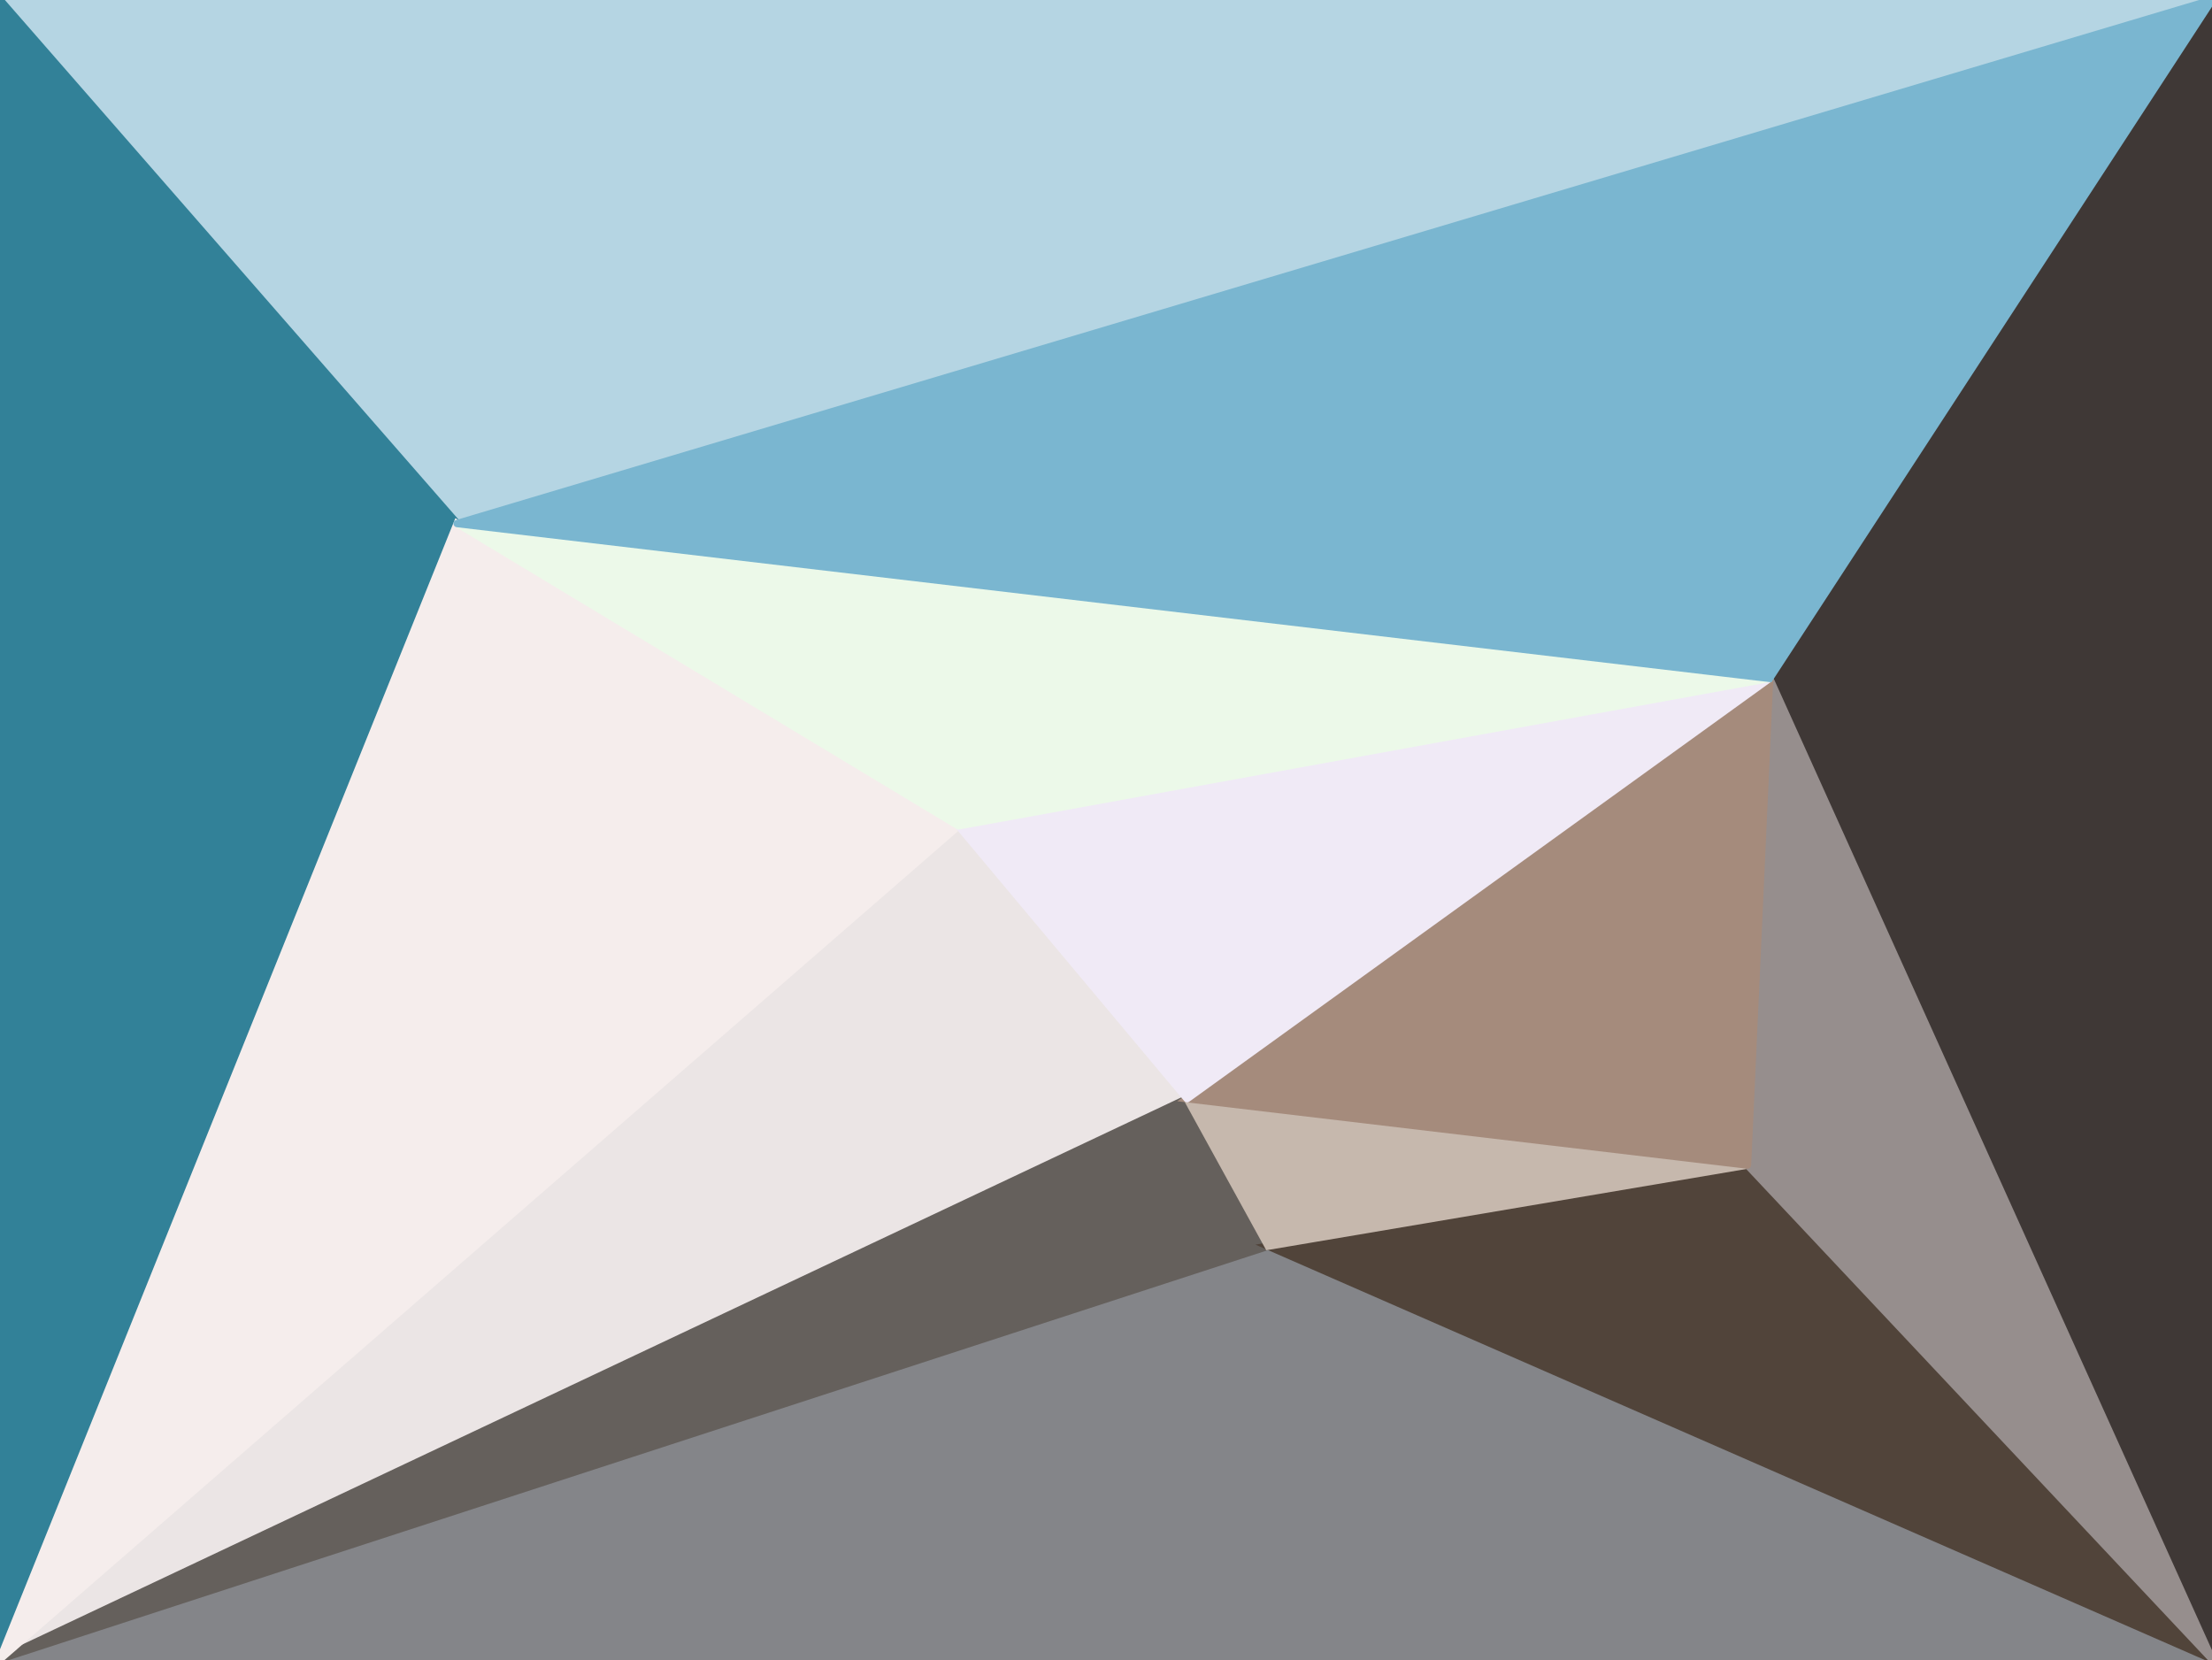
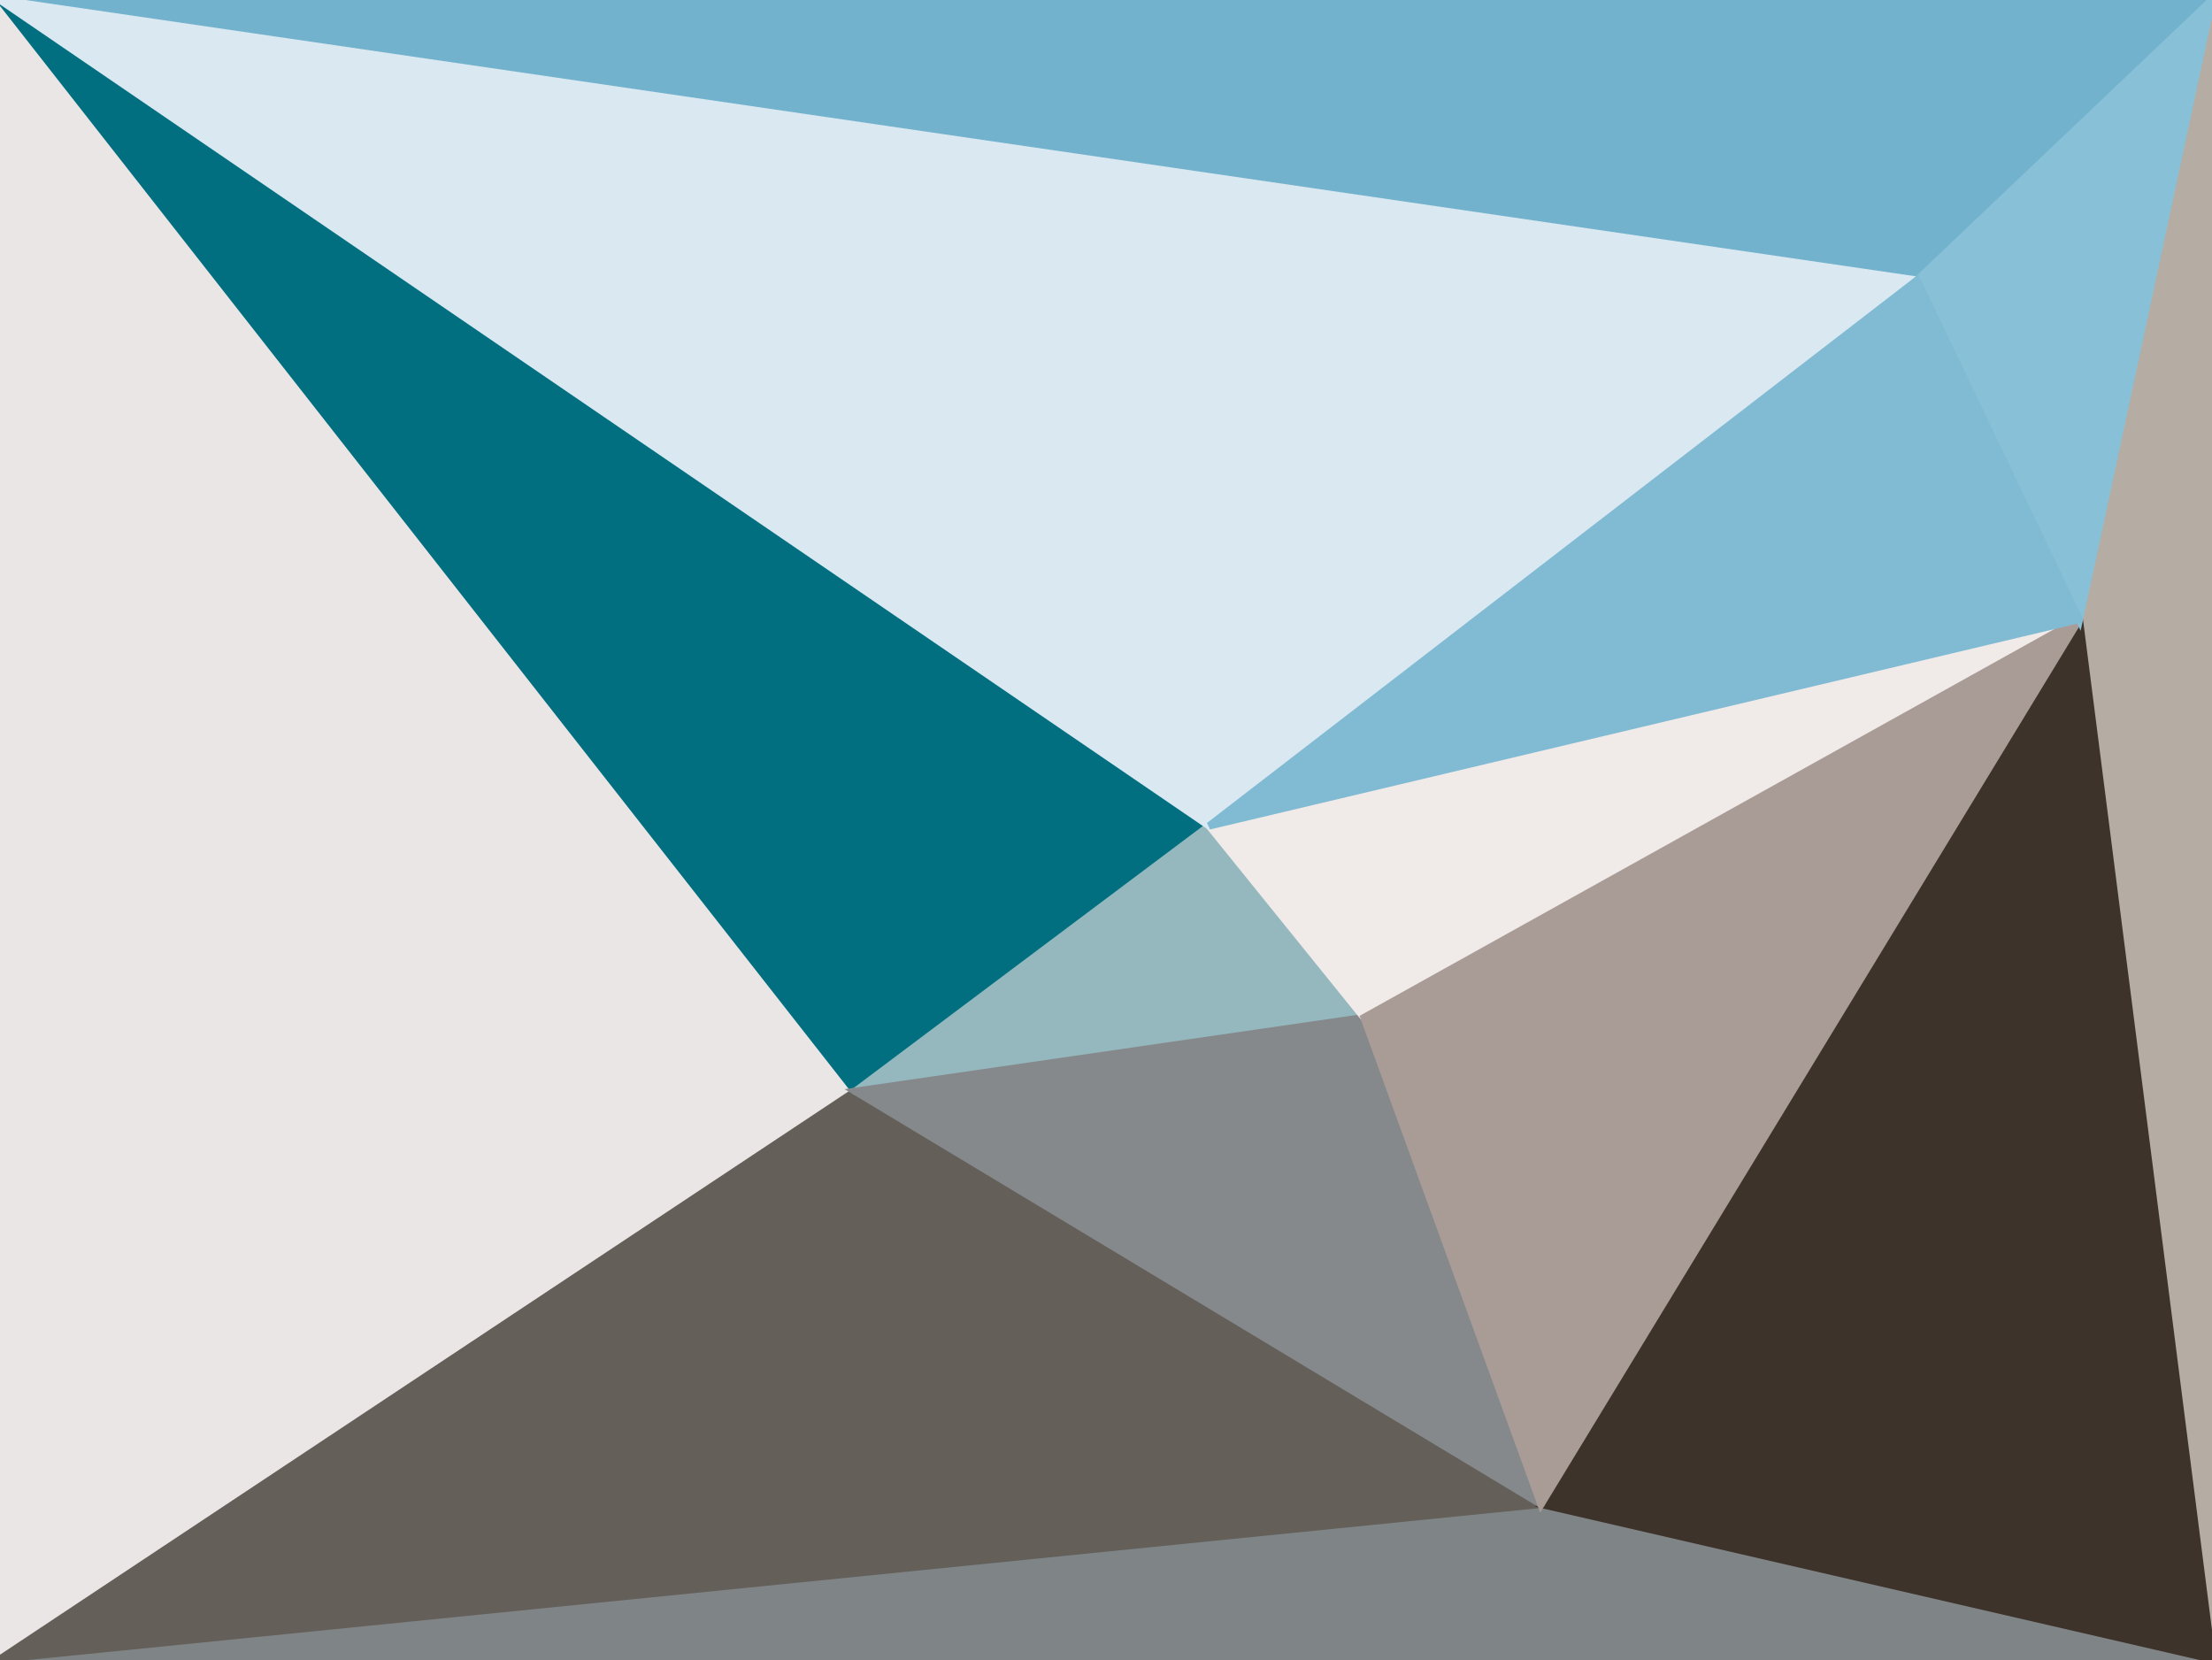
<svg xmlns="http://www.w3.org/2000/svg" width="300" height="225" viewBox="0 0 300 225">
  <g stroke-linecap="round">
-     <path fill="rgba(235,229,229,255)" stroke="rgba(235,229,229,255)" d="m0 225 130-113 31 37L0 225" />
-     <path fill="rgba(132,133,137,255)" stroke="rgba(132,133,137,255)" d="M300 225H0l172-56 128 56" />
-     <path fill="rgba(101,96,92,255)" stroke="rgba(101,96,92,255)" d="m0 225 161-76 11 20L0 225" />
-     <path fill="rgba(81,68,58,255)" stroke="rgba(81,68,58,255)" d="m237 158 63 67-128-56 65-11" />
-     <path fill="rgba(198,184,173,255)" stroke="rgba(198,184,173,255)" d="m161 149 76 9-65 11-11-20" />
-     <path fill="rgba(181,213,227,255)" stroke="rgba(181,213,227,255)" d="M0 0h300L62 71 0 0" />
-     <path fill="rgba(50,129,152,255)" stroke="rgba(50,129,152,255)" d="M0 225V0l62 71L0 225" />
-     <path fill="rgba(245,237,236,255)" stroke="rgba(245,237,236,255)" d="M130 112 0 225 62 71l68 41" />
-     <path fill="rgba(63,56,54,255)" stroke="rgba(63,56,54,255)" d="M300 0v225L240 92l60-92" />
-     <path fill="rgba(150,142,141,255)" stroke="rgba(150,142,141,255)" d="m300 225-63-67 3-66 60 133" />
-     <path fill="rgba(165,139,124,255)" stroke="rgba(165,139,124,255)" d="m237 158-76-9 79-57-3 66" />
-     <path fill="rgba(240,234,246,255)" stroke="rgba(240,234,246,255)" d="m161 149-31-37 110-20-79 57" />
-     <path fill="rgba(236,249,233,255)" stroke="rgba(236,249,233,255)" d="M130 112 62 71l178 21-110 20" />
-     <path fill="rgba(122,182,208,255)" stroke="rgba(122,182,208,255)" d="M62 71 300 0l-60 92L62 71" />
+     <path fill="rgba(234,230,230,255)" stroke="rgba(234,230,230,255)" d="M0 225V0l116 148L0 225" />
+     <path fill="rgba(1,111,128,255)" stroke="rgba(1,111,128,255)" d="m0 0 164 112-48 36L0 0" />
+     <path fill="rgba(181,173,164,255)" stroke="rgba(181,173,164,255)" d="M300 0v225L282 84l18-84" />
+     <path fill="rgba(127,132,135,255)" stroke="rgba(127,132,135,255)" d="M300 225H0l209-21 91 21" />
+     <path fill="rgba(100,95,89,255)" stroke="rgba(100,95,89,255)" d="m0 225 116-77 93 56L0 225" />
+     <path fill="rgba(62,51,43,255)" stroke="rgba(62,51,43,255)" d="m282 84 18 141-91-21 73-120" />
+     <path fill="rgba(149,184,190,255)" stroke="rgba(149,184,190,255)" d="m116 148 48-36 21 26-69 10" />
+     <path fill="rgba(133,137,140,255)" stroke="rgba(133,137,140,255)" d="m209 204-93-56 69-10 24 66" />
+     <path fill="rgba(240,234,232,255)" stroke="rgba(240,234,232,255)" d="m164 112 118-28-97 54-21-26" />
+     <path fill="rgba(169,156,150,255)" stroke="rgba(169,156,150,255)" d="m282 84-73 120-24-66 97-54" />
+     <path fill="rgba(114,178,205,255)" stroke="rgba(114,178,205,255)" d="M0 0h300l-40 38L0 0" />
+     <path fill="rgba(217,232,241,255)" stroke="rgba(217,232,241,255)" d="M164 112 0 0l260 38-96 74" />
+     <path fill="rgba(136,192,215,255)" stroke="rgba(136,192,215,255)" d="m300 0-18 84-22-46 40-38" />
+     <path fill="rgba(129,187,211,255)" stroke="rgba(129,187,211,255)" d="m282 84-118 28 96-74 22 46" />
  </g>
</svg>
